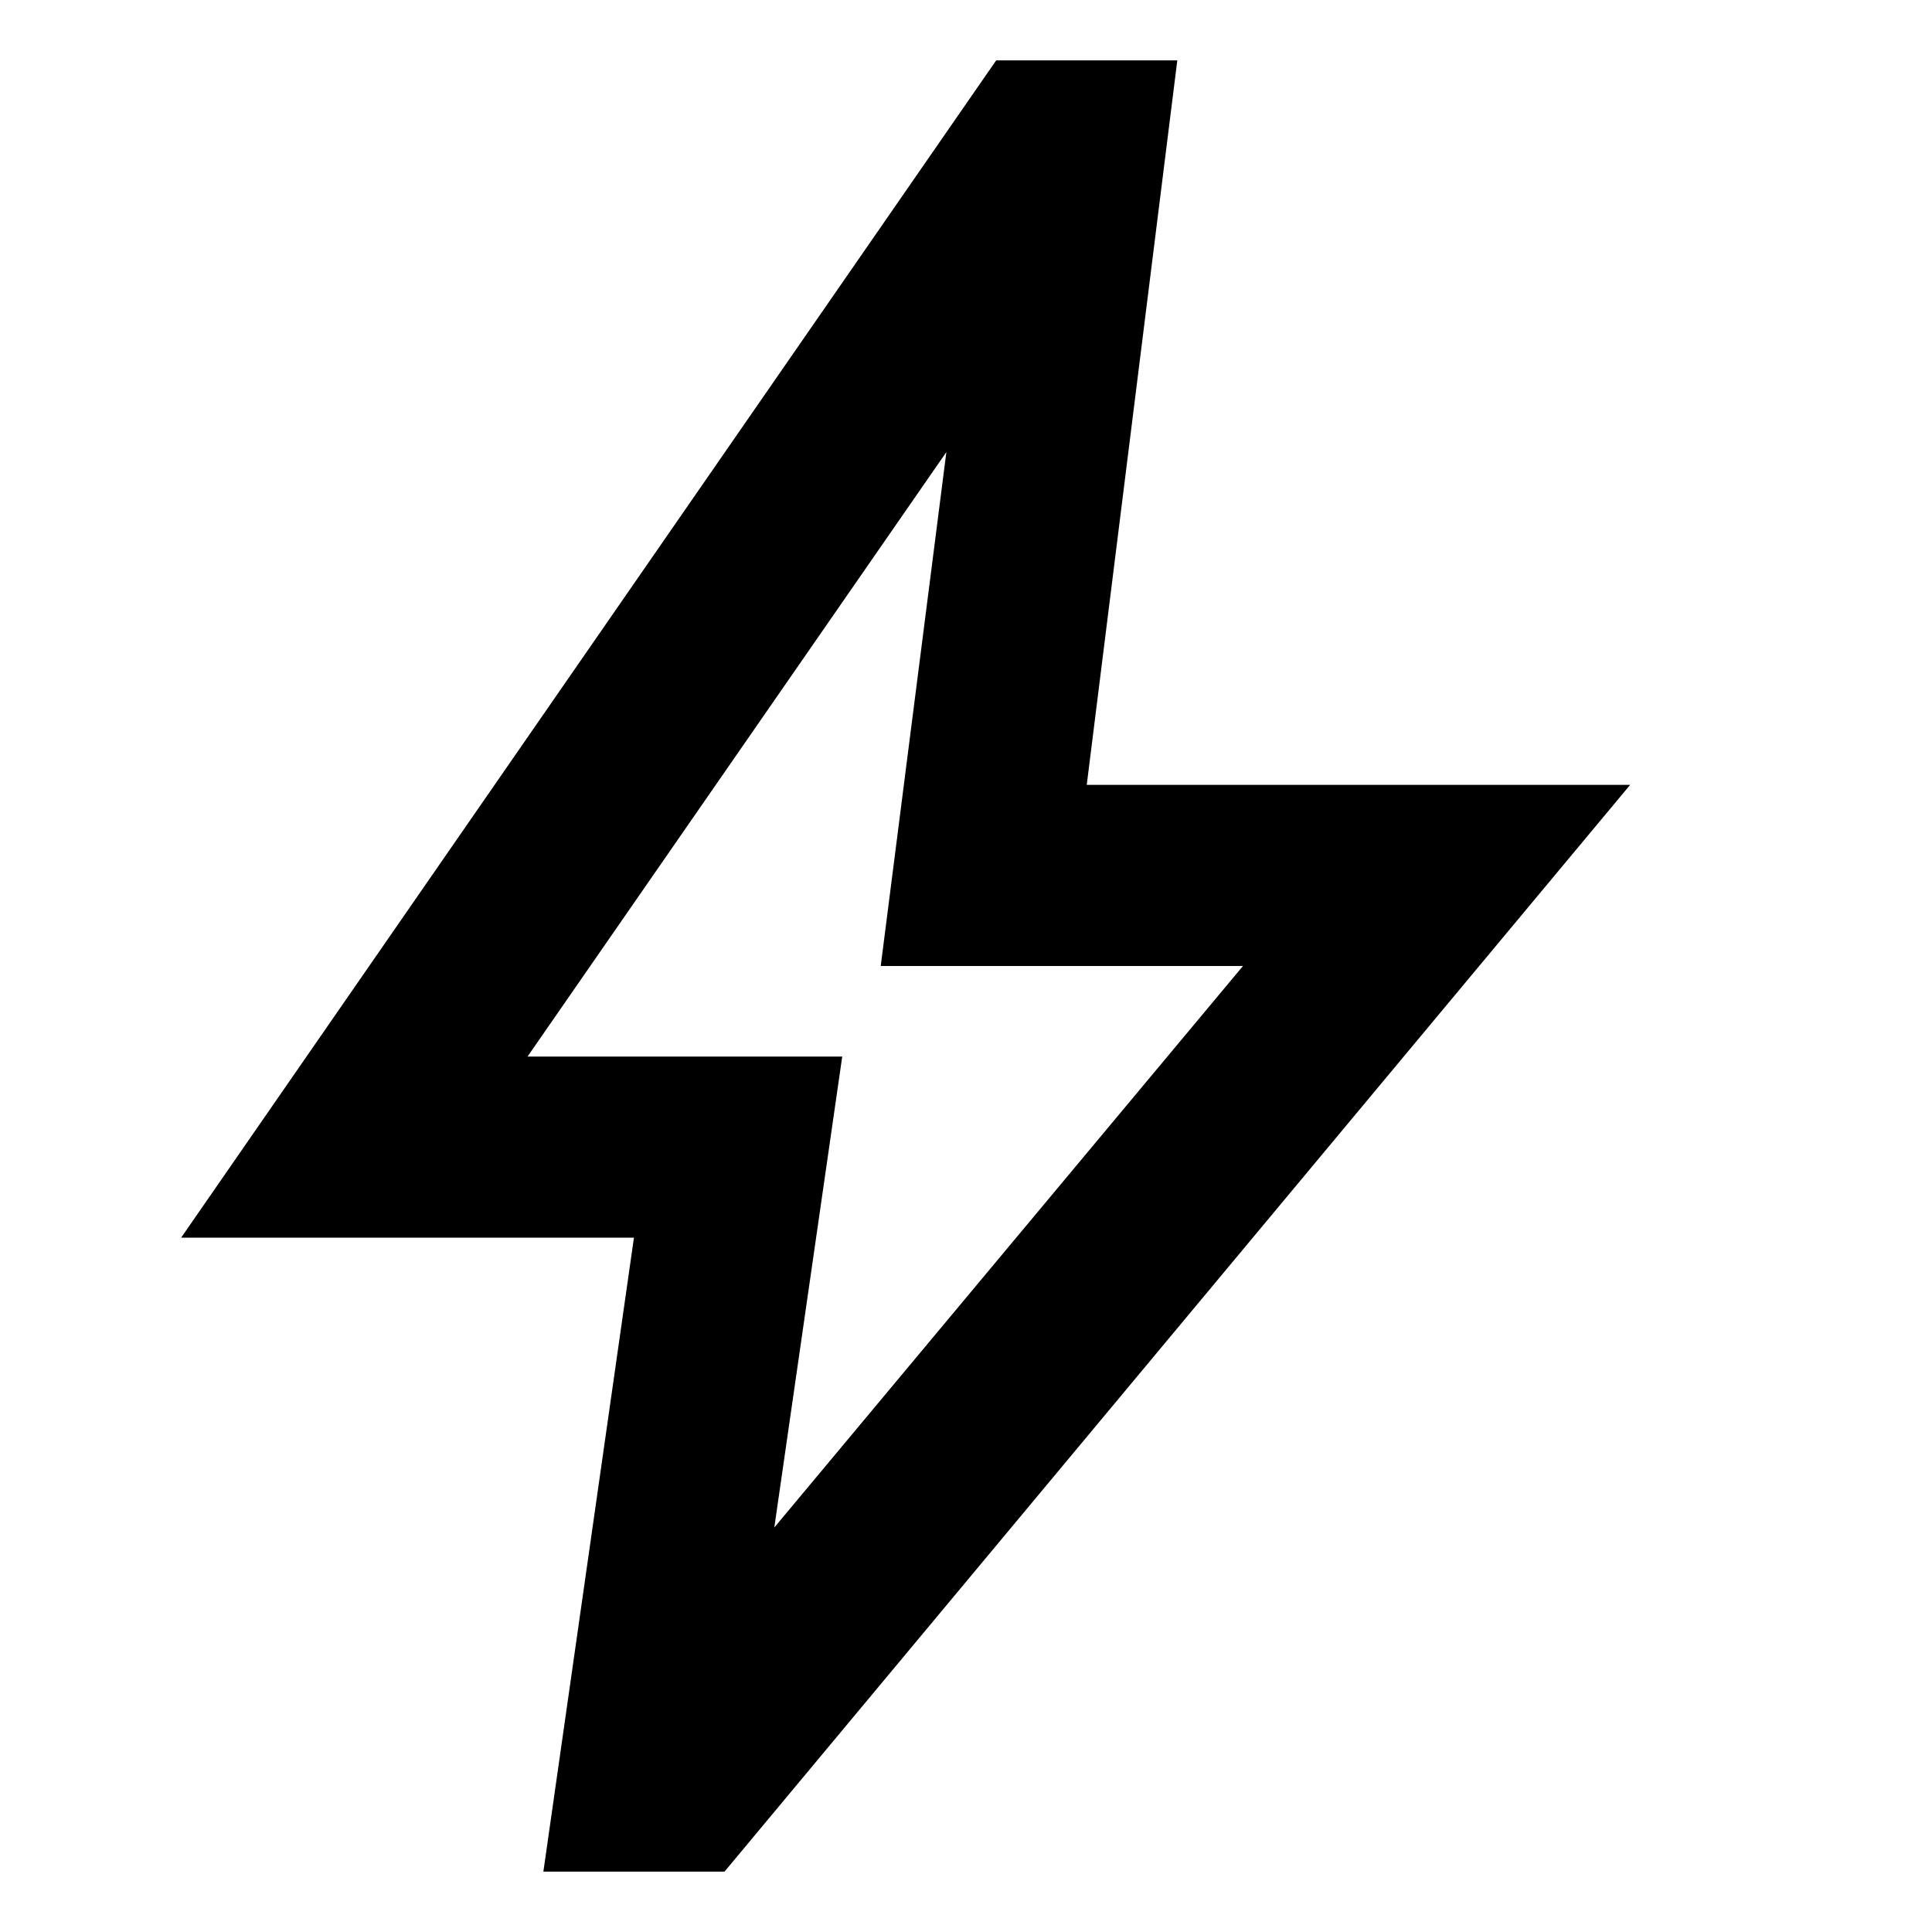
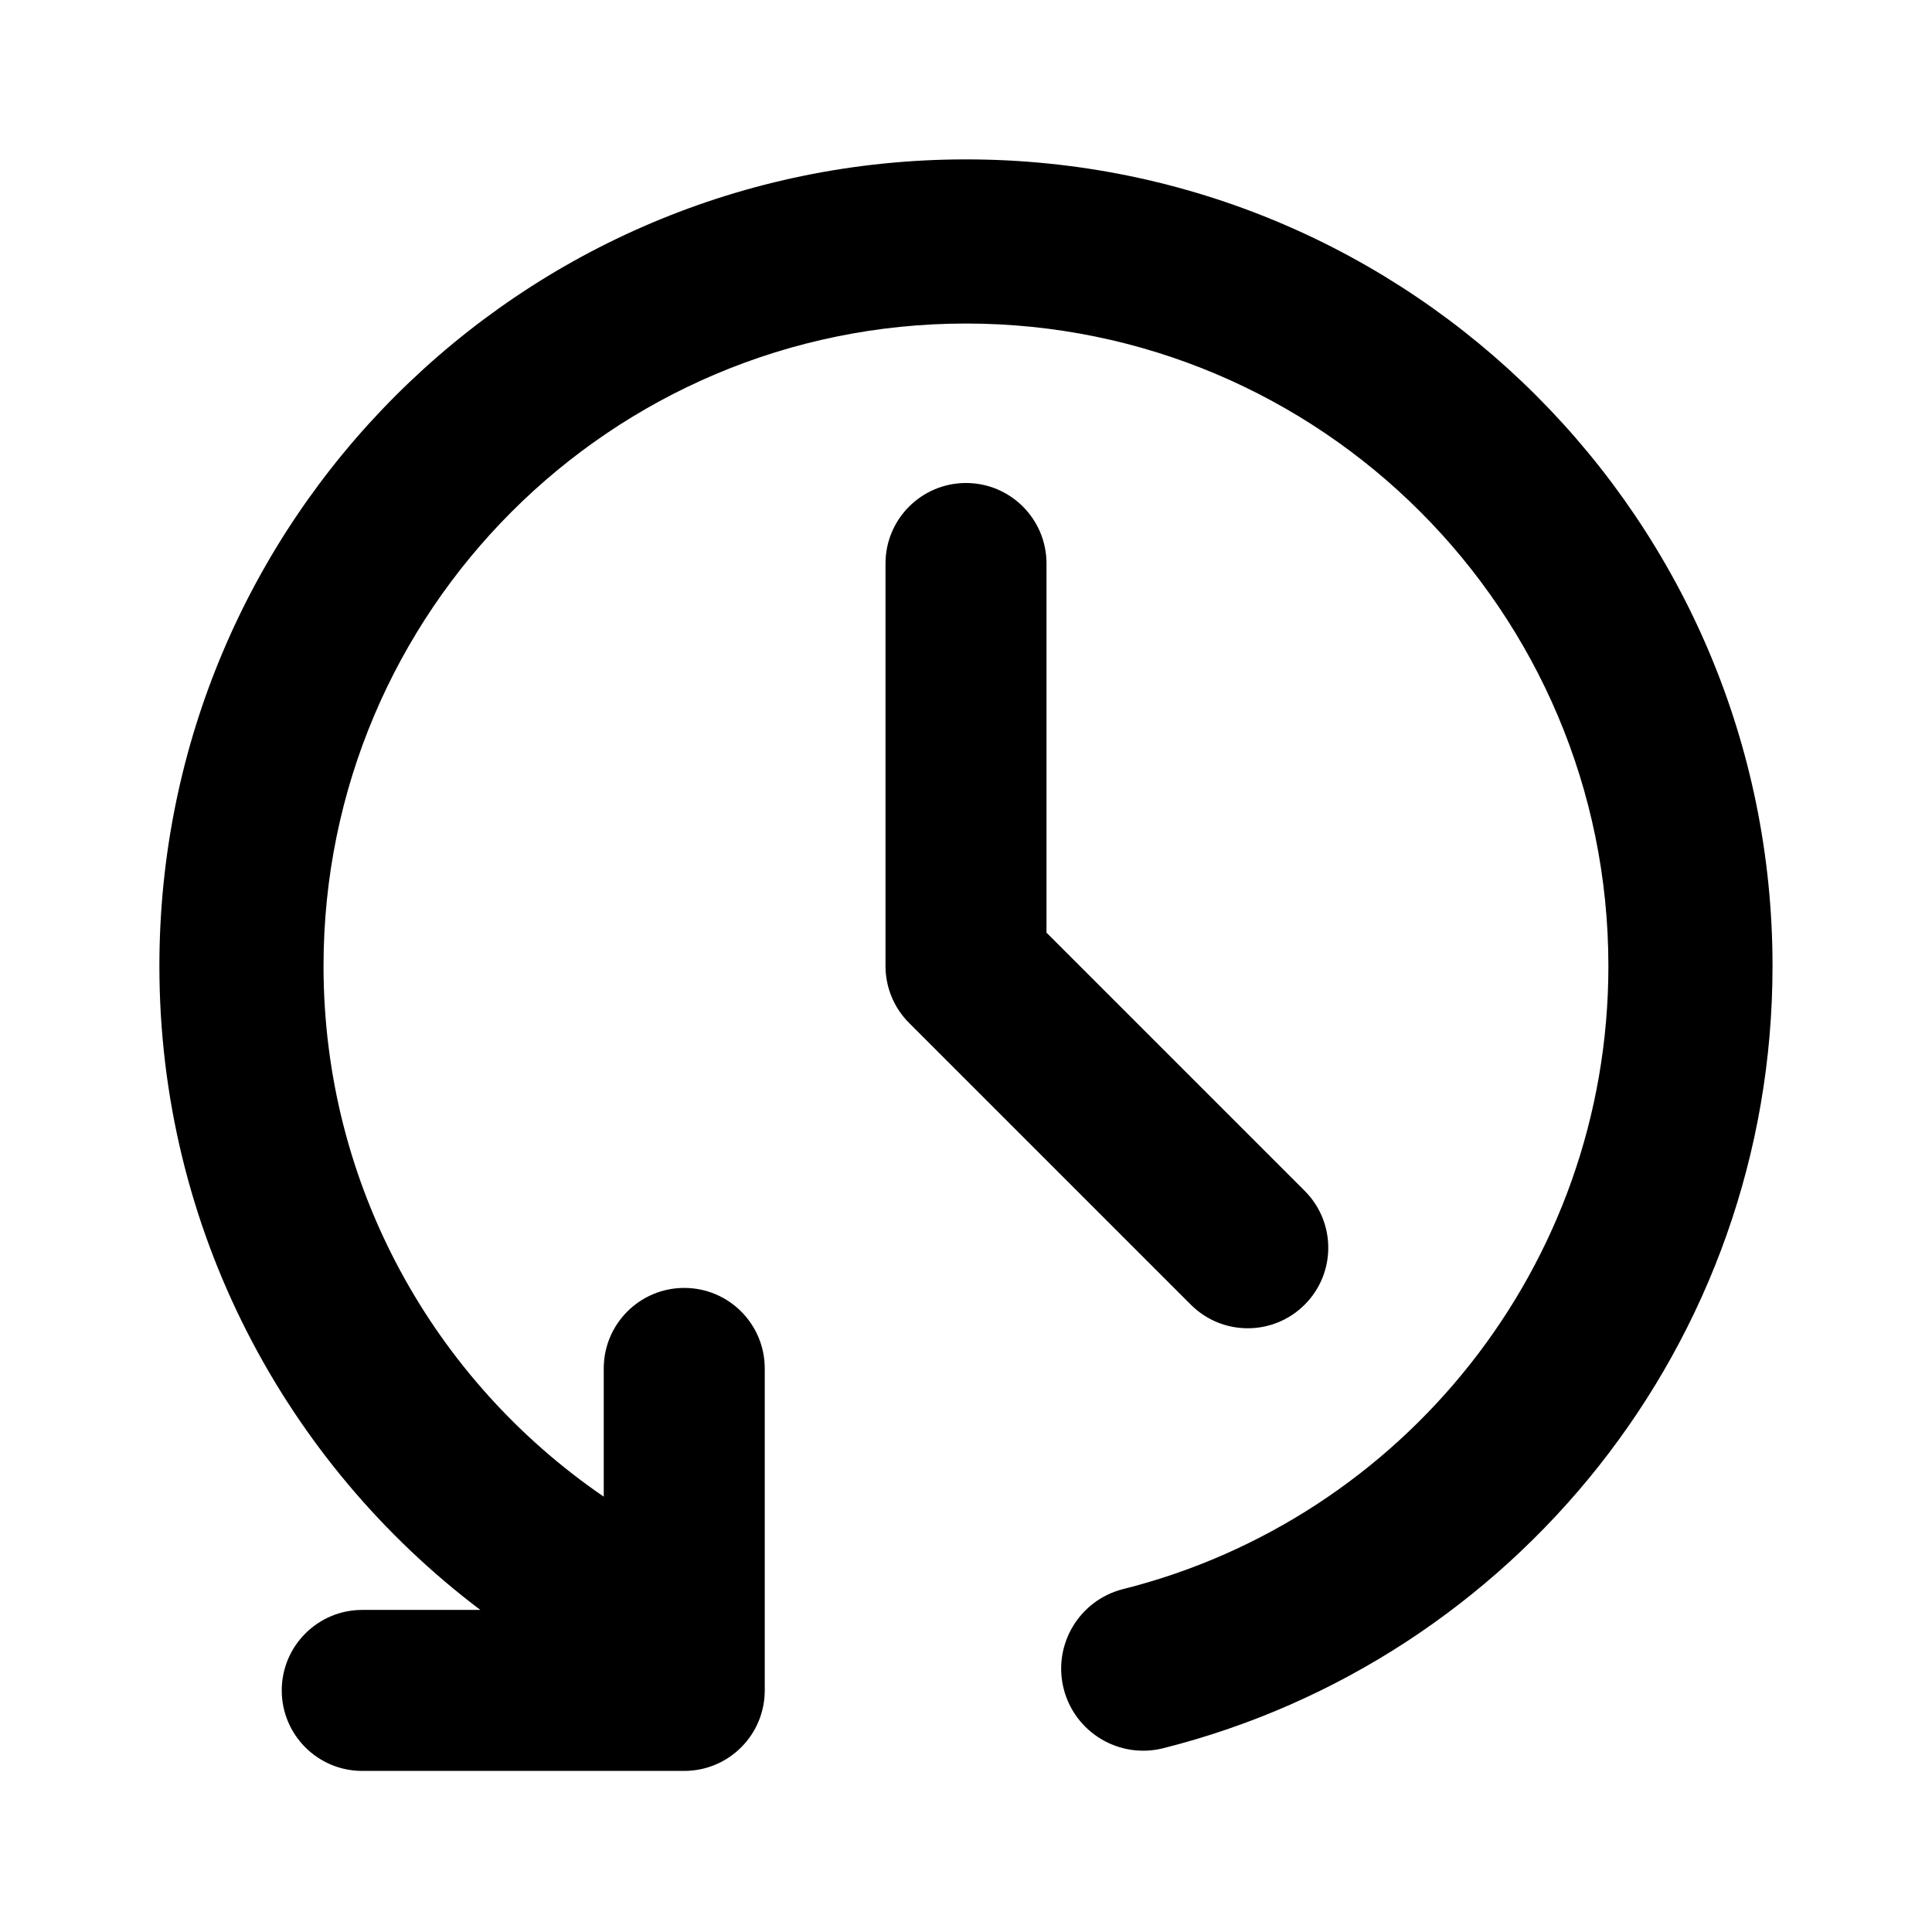
- <svg xmlns="http://www.w3.org/2000/svg" width="64" height="64" viewBox="0 0 64 64" version="1.1" xml:space="preserve" style="fill-rule:evenodd;clip-rule:evenodd;stroke-linejoin:round;stroke-miterlimit:2;">
-   <g transform="matrix(0.075,0,0,0.075,-6,68)">
-     <path d="M422,-232L629,-480L469,-480L498,-707L313,-440L452,-440L422,-232ZM320,-80L360,-360L160,-360L520,-880L600,-880L560,-560L800,-560L400,-80L320,-80Z" style="fill-rule:nonzero;" />
-   </g>
+ <svg xmlns="http://www.w3.org/2000/svg" width="24" height="24" viewBox="0 0 24 24" fill="none">
+   <path d="M12 4.019C7.592 4.019 4.019 7.592 4.019 12C4.019 14.737 5.397 17.154 7.5 18.592V16.999C7.5 16.447 7.948 15.999 8.5 15.999C9.052 15.999 9.5 16.447 9.5 16.999V20.999C9.5 21.265 9.395 21.519 9.207 21.706C9.02 21.894 8.765 21.999 8.5 21.999L4.5 21.999C3.948 21.999 3.5 21.552 3.5 20.999C3.5 20.447 3.948 19.999 4.5 19.999L5.967 19.999C3.547 18.171 1.98 15.269 1.98 12C1.98 6.466 6.466 1.98 12 1.98C17.533 1.98 22.019 6.466 22.019 12C22.019 16.689 18.798 20.623 14.45 21.717C13.904 21.854 13.351 21.523 13.213 20.977C13.076 20.431 13.407 19.877 13.953 19.74C17.417 18.869 19.98 15.732 19.98 12C19.98 7.592 16.407 4.019 12 4.019Z" fill="black" />
+   <path d="M12 6C12.552 6 13 6.448 13 7V11.586L16.207 14.793C16.598 15.183 16.598 15.817 16.207 16.207C15.817 16.598 15.183 16.598 14.793 16.207L11.293 12.707C11.105 12.52 11 12.265 11 12V7C11 6.448 11.448 6 12 6Z" fill="black" />
</svg>
